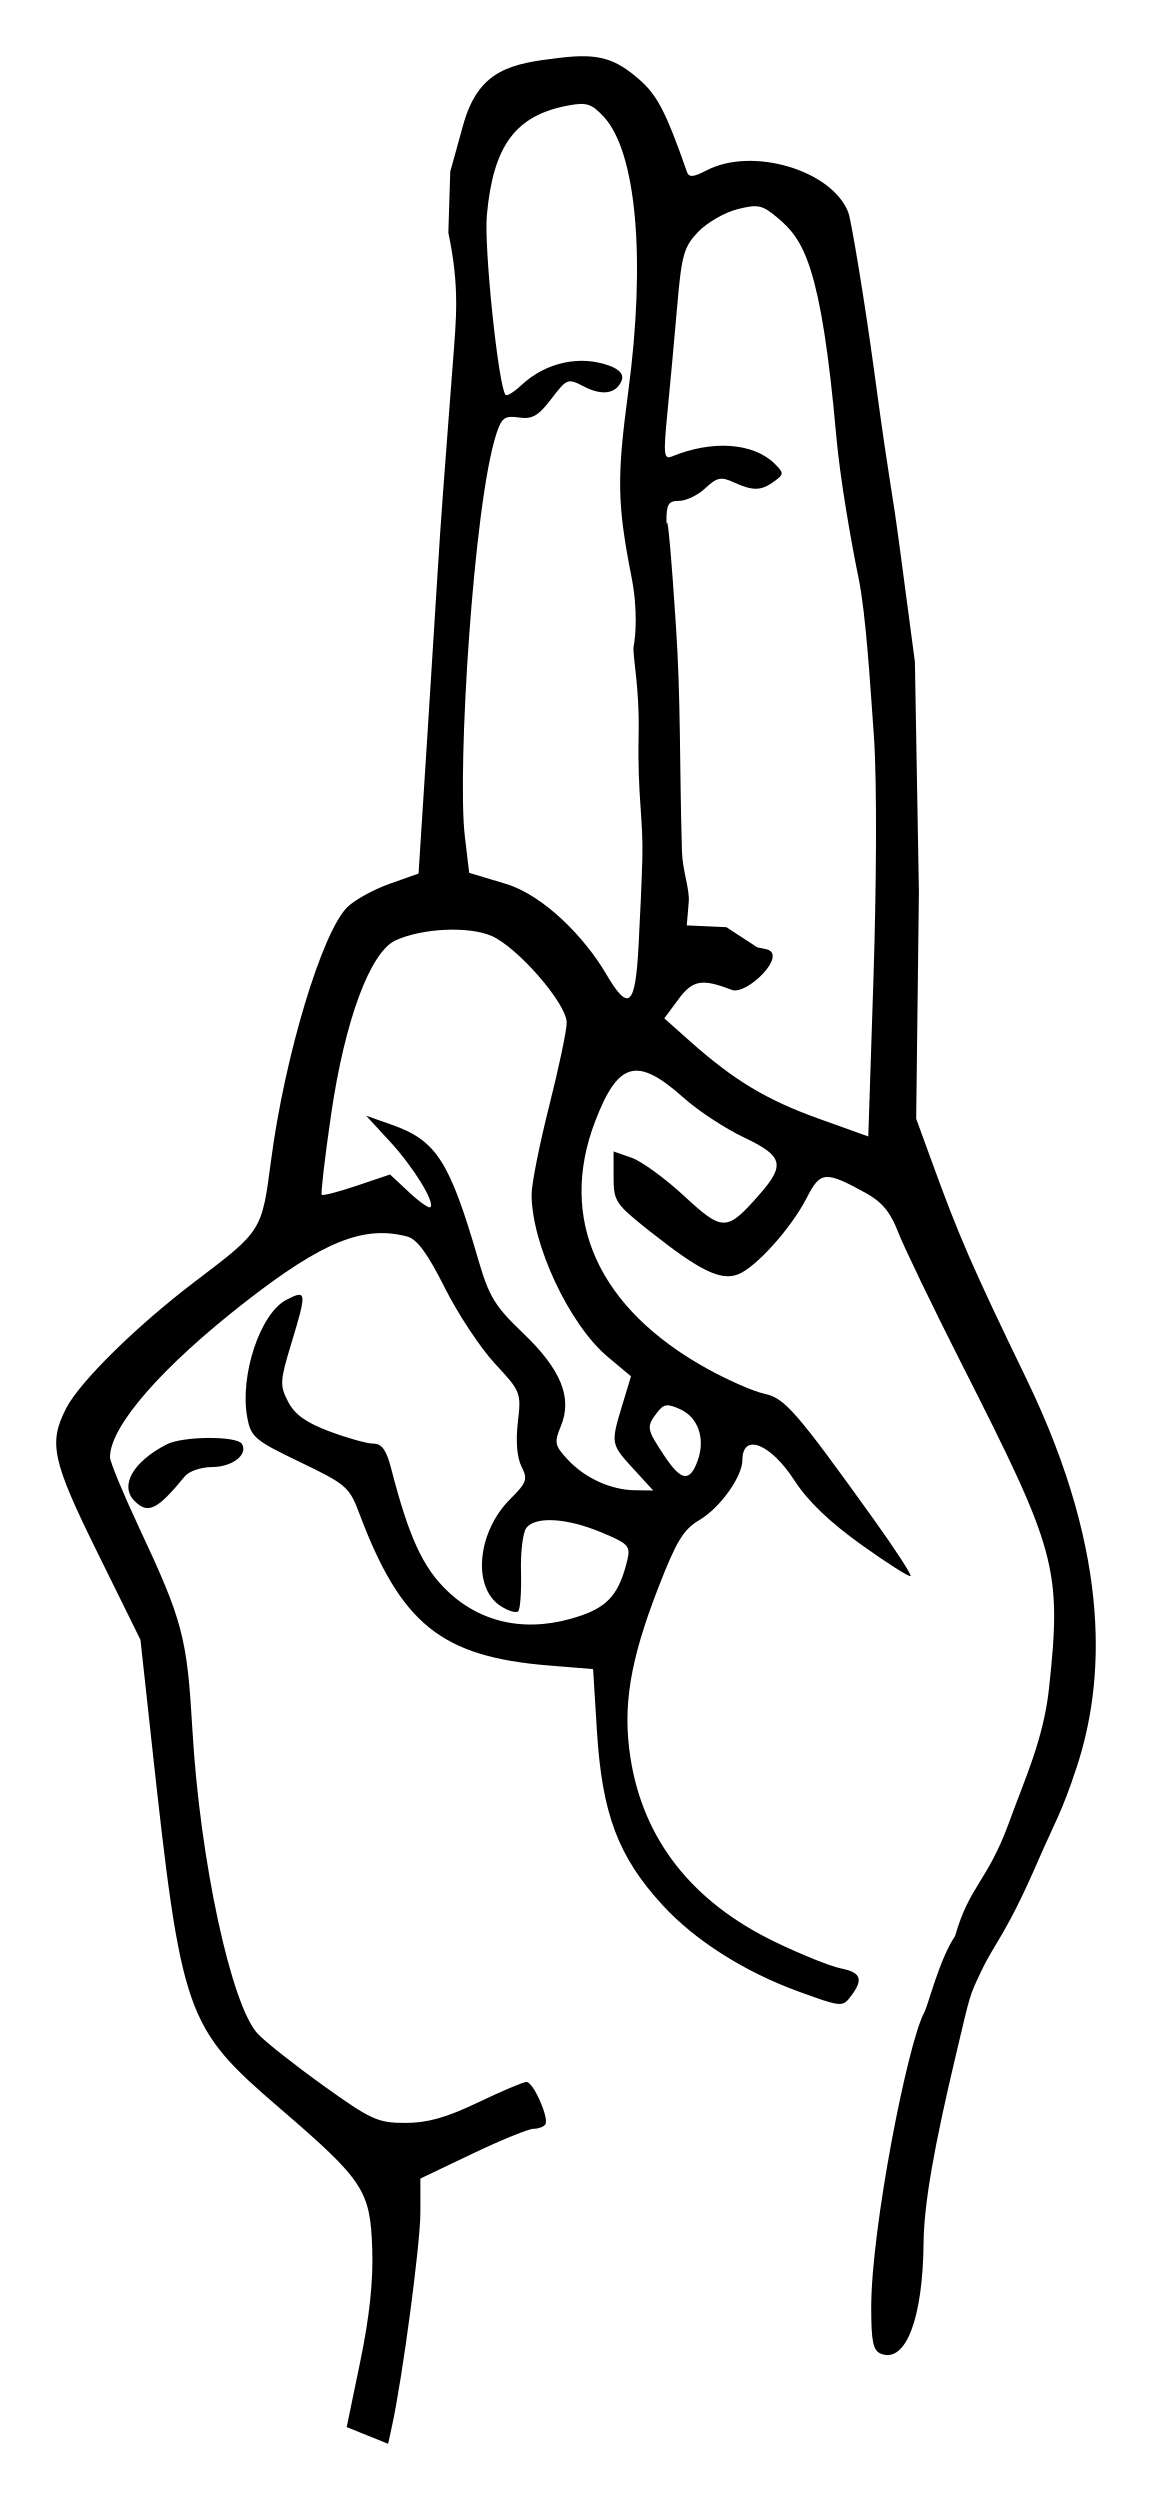
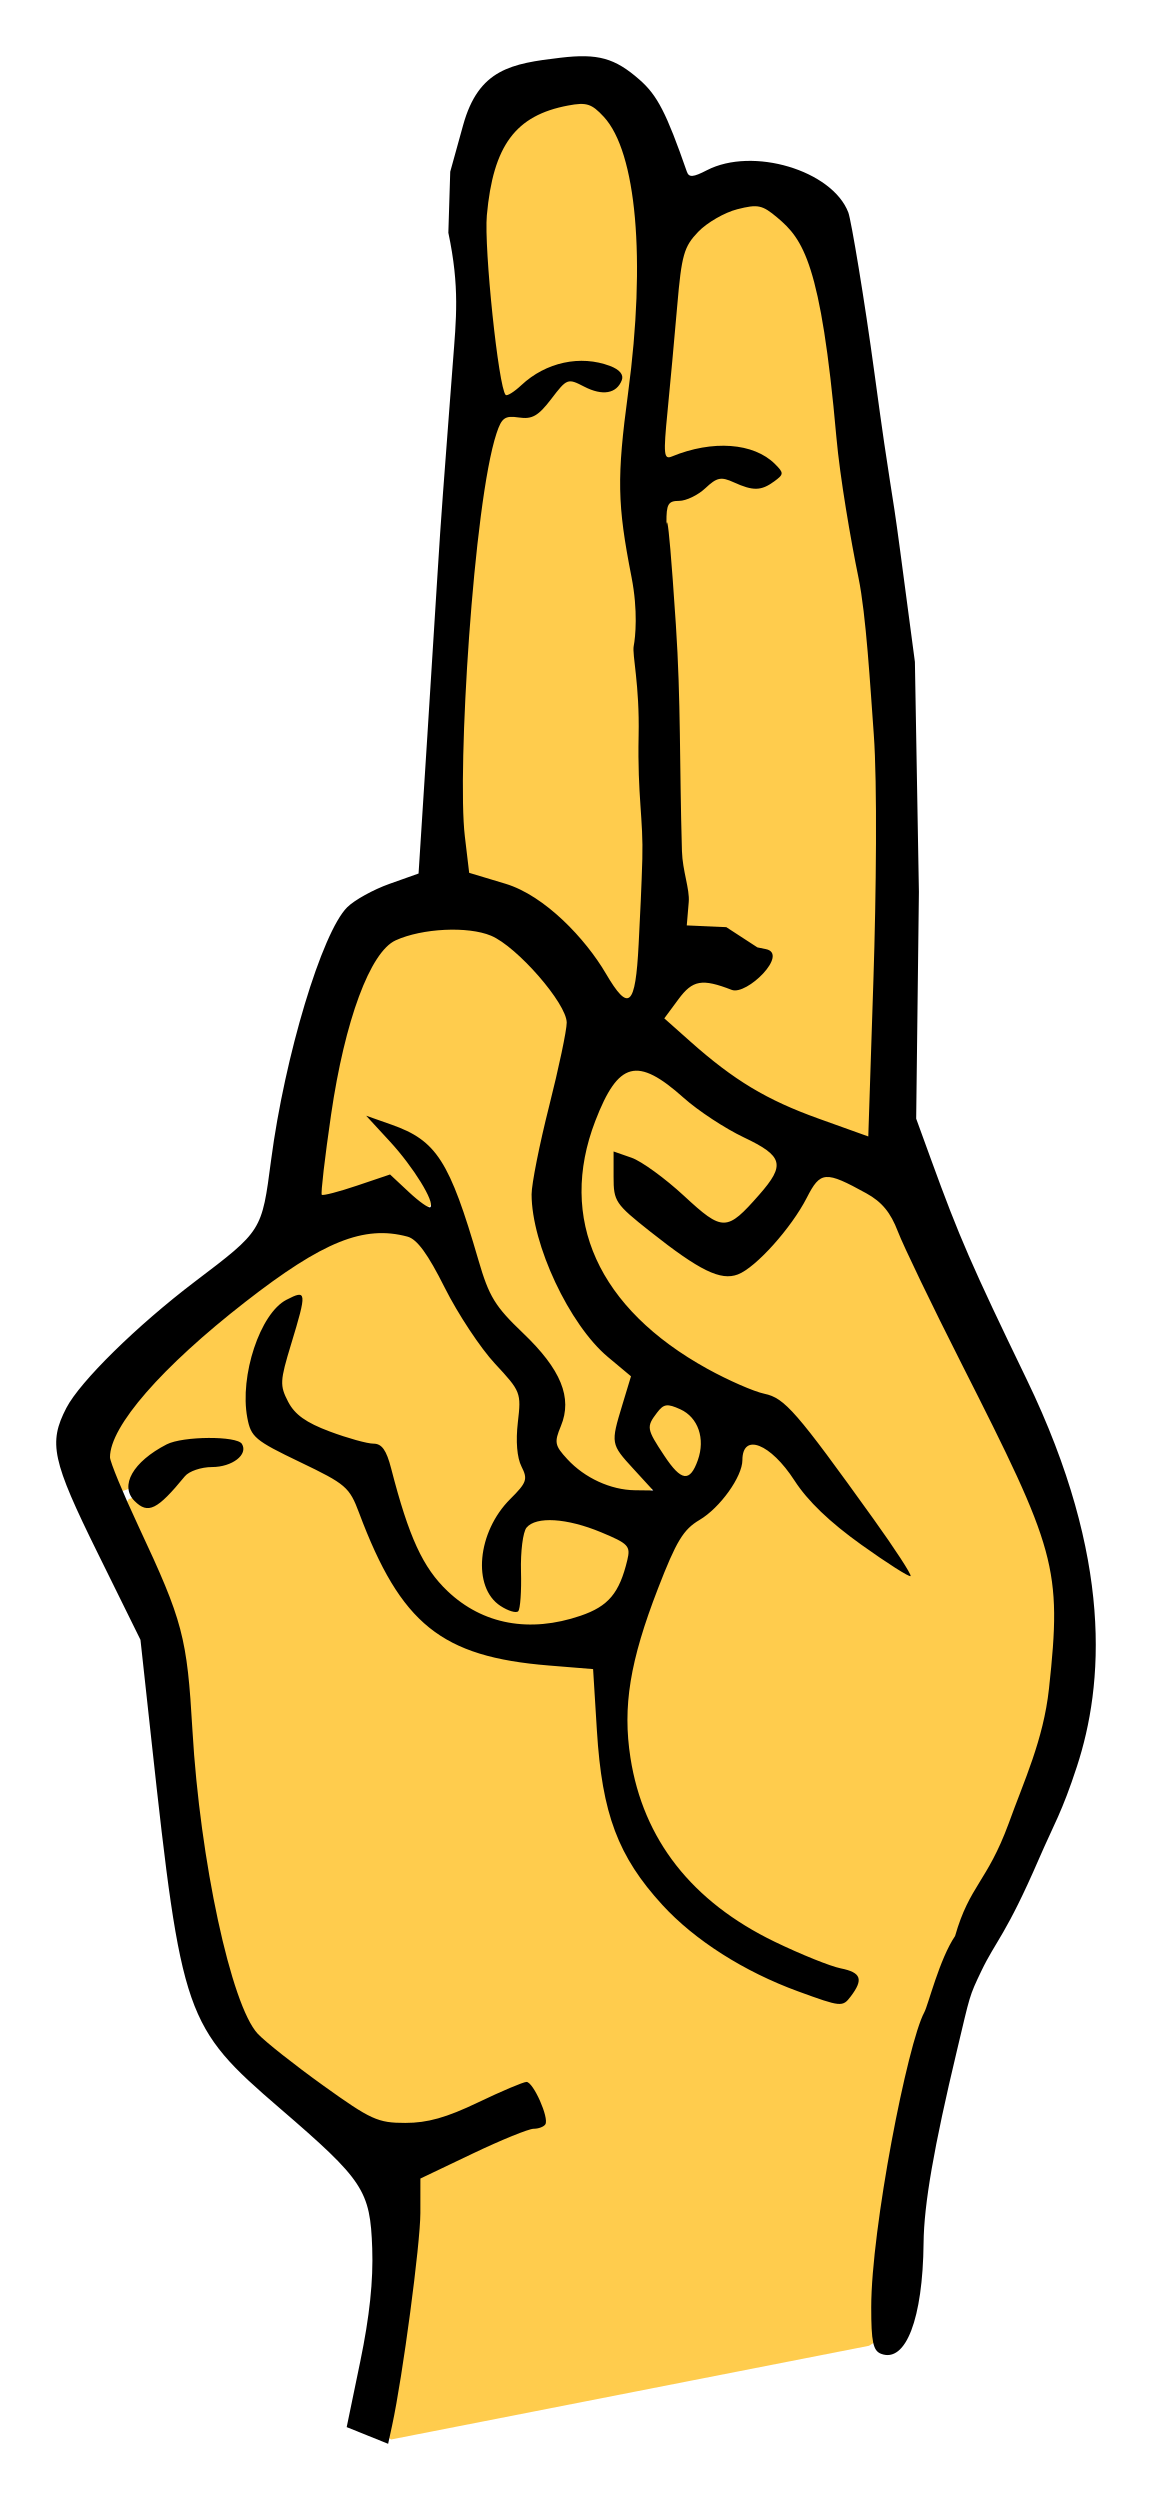
<svg xmlns="http://www.w3.org/2000/svg" id="svg2" version="1.1" width="245.914" height="533.672" viewBox="0 0 245.914 533.672">
  <defs id="defs6" />
+   <path id="skin" style="fill:#ffcc4d;fill-rule:evenodd;stroke:none" d="M142.25,298.50 140.75,299.00 138.00,302.00 137.25,303.50 137.25,305.75 138.50,308.50 141.50,313.00 144.25,315.75 146.50,316.25 148.00,315.75 150.00,313.00 150.75,310.50 150.75,305.50 149.75,303.00 148.00,301.00 145.75,299.50ZM136.50,227.00 132.75,227.75 129.50,230.75 126.25,236.75 123.25,246.50 122.75,250.00 123.00,260.00 125.00,267.50 127.00,271.75 132.50,279.50 137.25,284.25 142.50,288.50 150.00,293.25 157.00,296.75 164.00,299.00 166.75,300.75 177.00,313.50 190.00,332.00 189.25,332.00 178.50,324.00 173.00,318.50 169.00,312.75 165.00,308.75 161.50,307.00 158.75,307.50 157.25,309.25 156.50,313.75 154.25,317.75 151.00,321.50 147.25,324.00 143.75,327.75 141.00,333.25 137.50,342.25 134.75,350.75 132.75,360.25 132.50,371.00 133.75,379.50 136.00,386.75 138.75,392.50 145.00,401.25 151.25,407.25 159.50,413.00 170.75,418.50 176.50,420.75 181.25,422.00 181.75,423.00 179.75,426.25 177.50,426.25 167.25,422.50 162.25,420.25 154.75,416.00 145.25,408.75 138.00,400.50 133.25,392.25 130.50,383.75 129.00,374.00 128.00,356.50 127.00,355.25 123.25,354.50 110.50,353.50 105.25,352.50 99.75,350.75 94.50,348.00 89.25,343.50 85.00,337.75 81.75,331.75 77.25,320.50 75.50,317.50 71.50,314.25 57.75,307.50 54.75,304.75 53.75,300.75 53.75,295.50 54.75,290.25 56.50,285.25 58.25,282.00 60.50,279.25 62.50,278.25 62.75,279.50 58.75,293.50 58.75,296.50 60.00,299.75 63.25,303.50 68.25,306.25 74.00,308.25 80.50,309.75 81.75,312.50 83.75,320.50 87.00,329.75 91.00,336.75 95.25,341.25 99.25,344.25 106.50,347.25 110.50,348.00 116.25,348.00 121.50,347.00 127.25,345.00 129.25,343.75 132.25,340.75 134.25,337.00 135.50,332.50 135.50,330.50 135.00,329.50 132.75,327.50 128.25,325.50 121.75,323.50 118.00,323.00 113.25,323.75 112.25,324.25 110.50,326.25 109.75,330.50 109.50,342.25 109.00,342.50 107.50,341.75 105.50,339.50 104.25,336.00 104.25,332.00 105.50,327.50 107.75,323.25 113.25,316.75 113.25,313.75 112.25,312.00 111.50,307.50 112.25,300.75 112.00,297.25 110.75,294.75 105.50,289.00 102.00,284.25 97.25,276.50 93.00,268.25 91.50,266.00 88.50,263.00 83.25,261.75 76.50,262.25 69.50,264.75 60.50,270.00 46.00,281.00 37.75,288.25 32.00,294.00 25.75,301.50 24.25,303.75 22.00,309.00 22.00,312.00 23.25,315.50 24.75,317.75 26.25,318.25 27.75,317.75 28.75,316.75 30.25,313.75 32.25,311.75 36.25,309.25 41.25,308.25 49.25,308.50 50.50,309.25 49.25,310.75 47.75,311.50 43.25,311.75 39.25,313.25 32.50,320.25 31.00,320.50 29.00,319.50 27.50,320.00 26.50,321.25 26.50,323.00 33.50,338.00 37.50,350.00 39.00,360.00 40.50,382.00 43.25,401.75 48.00,422.50 50.50,429.50 52.25,433.00 56.00,437.00 66.25,445.00 76.00,451.75 82.00,454.25 88.75,454.50 92.00,454.00 98.75,451.75 111.75,445.75 113.25,447.50 115.00,452.00 114.75,453.00 113.25,453.00 107.75,455.00 90.50,463.00 88.25,465.00 88.25,474.75 87.00,486.75 84.00,508.25 82.00,518.00 82.00,519.75 83.50,520.75 185.50,500.75 187.50,499.50 187.25,489.00 188.50,476.25 191.50,457.50 196.00,437.25 201.75,420.50 205.25,413.50 207.00,408.25 213.25,397.50 215.50,392.75 221.00,378.25 224.50,366.25 226.25,350.75 226.25,340.00 224.25,329.25 222.00,322.75 217.75,313.00 197.50,272.50 191.50,259.00 188.25,255.25 185.75,253.50 179.75,250.50 176.25,249.75 174.25,250.50 172.00,252.75 169.50,257.50 164.50,264.25 158.75,269.75 156.25,271.00 154.00,271.00 149.50,269.00 140.00,262.25 133.50,256.50 132.25,253.25 132.25,248.00 133.75,248.00 138.50,250.75 151.00,261.25 153.50,262.25 155.00,262.25 158.25,260.75 164.25,254.50 167.00,250.25 167.00,247.25 166.25,246.00 163.25,243.50 153.75,238.50 141.00,228.75ZM84.00,199.25 80.25,202.25 77.75,206.00 73.25,217.50 69.50,234.50 67.50,249.25 67.25,254.50 68.25,255.75 70.00,256.25 83.00,252.25 88.75,257.50 90.25,258.00 91.75,257.50 92.75,256.25 92.75,254.75 91.50,252.25 87.50,246.50 83.00,241.50 83.50,241.25 89.50,244.50 92.75,248.25 96.00,254.75 101.50,272.50 103.50,277.25 105.75,280.50 114.75,289.75 118.25,295.50 119.25,300.50 117.50,305.75 117.75,309.75 122.25,314.50 127.75,317.75 131.50,319.00 134.75,319.50 138.25,319.00 139.25,317.75 139.25,316.25 134.00,310.25 132.50,307.50 133.00,303.75 135.75,295.25 135.75,293.25 126.75,284.75 122.50,278.50 117.75,268.50 115.00,258.50 115.00,252.00 122.25,219.75 122.00,216.25 120.00,212.50 115.00,206.25 109.50,201.00 105.50,198.50 101.25,197.25 93.75,197.00 88.75,197.75ZM160.00,42.50 155.25,43.75 150.50,46.25 146.50,50.00 144.75,53.00 143.25,61.75 140.50,92.00 140.50,97.00 141.50,98.25 143.25,98.75 146.50,97.50 151.25,96.50 157.00,96.50 160.25,97.25 162.75,98.50 165.25,100.75 163.50,102.25 161.25,103.00 158.25,102.25 155.00,100.75 151.75,101.25 147.00,105.00 142.25,106.00 141.00,107.50 140.75,111.75 141.50,114.75 143.25,139.00 144.00,181.75 145.50,190.25 145.25,197.00 146.25,198.25 148.25,199.00 154.75,199.25 160.00,202.75 163.50,204.00 162.75,205.75 161.00,207.75 157.25,210.00 150.75,208.25 146.75,209.25 144.25,211.50 141.25,215.50 141.00,218.00 149.50,226.00 160.75,234.00 169.50,238.25 184.25,243.50 185.75,243.00 186.75,241.75 188.25,194.00 188.25,163.25 185.75,129.75 180.50,99.50 177.25,69.75 174.50,57.25 173.00,53.25 170.50,49.00 164.50,43.50 162.00,42.50ZM122.25,20.75 115.00,22.75 110.50,25.50 106.50,30.00 104.00,35.75 102.50,44.00 102.50,55.00 105.00,79.00 106.25,84.00 108.50,85.25 110.25,84.75 115.50,80.50 120.75,78.50 125.75,78.25 128.50,78.75 130.50,79.50 131.50,80.75 130.00,82.25 127.75,82.25 122.25,80.00 120.00,80.50 117.50,82.75 114.50,86.75 113.00,87.75 108.50,87.50 107.00,88.00 104.75,91.00 102.00,103.00 99.50,123.75 97.50,154.25 97.50,177.25 98.75,186.50 99.75,187.50 109.50,190.50 116.00,194.50 123.00,201.25 130.50,212.25 132.00,213.75 133.75,214.25 136.00,213.00 137.00,209.75 138.50,184.25 137.50,164.00 137.50,147.75 136.50,139.75 137.00,135.50 137.00,128.75 133.75,107.75 133.75,97.75 135.50,84.00 135.50,82.00 135.00,81.25 136.00,80.00 137.00,69.00 137.00,47.25 135.25,35.25 134.00,31.00 131.75,26.25 129.75,23.75 126.75,21.25 125.25,20.75Z" />
  <path id="path4064" d="m 78.431,519.893 -4.423,-1.779 2.902,-14.034 c 1.986,-9.607 2.79,-17.22 2.548,-24.133 -0.434,-12.383 -1.819,-14.481 -19.737,-29.908 -20.235,-17.422 -20.956,-19.491 -27.418,-78.743 l -2.318,-21.25 -9.124,-18.501 c -9.768,-19.807 -10.568,-23.506 -6.696,-30.992 2.91,-5.628 15.076,-17.586 27.439,-26.969 14.39,-10.923 14.269,-10.729 16.264,-25.928 2.918,-22.233 10.849,-48.585 16.246,-53.982 1.529,-1.529 5.582,-3.775 9.008,-4.992 l 6.228,-2.212 1.863,-29.196 c 2.047,-32.074 2.494,-40.635 3.353,-52.038 l 1.313,-17.421 0.792,-10.392 c 0.713,-9.345 1.494,-16.123 -0.962,-27.736 l 0.402,-13.031 2.749,-9.932 c 3.325,-12.012 10.35,-13.165 20.765,-14.398 8.01,-0.949 11.612,0.051 16.894,4.689 3.812,3.347 5.724,7.061 10.105,19.638 0.442,1.27 1.337,1.204 4.27,-0.312 9.772,-5.053 26.756,0.021 30.198,9.021 0.592,1.548 3.444,18.514 5.591,34.391 3.557,26.309 3.395,22.146 5.489,37.934 l 3.131,23.61 0.855,49.109 -0.582,48.391 3.183,8.75 c 6.029,16.573 8.639,22.574 20.4,46.903 18.597,38.47 16.395,65.307 10.724,82.66 -3.201,9.794 -4.866,12.236 -8.069,19.629 -7.106,16.401 -9.216,17.513 -12.315,23.983 -2.655,5.542 -2.378,5.072 -5.208,16.941 -4.953,20.771 -7.053,32.879 -7.136,41.135 -0.161,16.191 -3.801,25.687 -9.072,23.665 -1.706,-0.655 -2.104,-2.533 -2.104,-9.934 0,-16.733 7.759,-56.406 11.34,-62.984 0.813,-1.493 3.247,-11.404 6.561,-16.263 3.089,-10.796 6.831,-11.525 11.435,-24.013 3.281,-9.123 7.414,-17.809 8.607,-28.776 2.816,-25.895 1.464,-29.629 -18.644,-69.347 -6.307,-12.458 -12.433,-25.178 -13.612,-28.266 -1.551,-4.061 -3.413,-6.314 -6.728,-8.143 -8.758,-4.831 -9.806,-4.754 -12.703,0.926 -3.309,6.486 -10.895,14.934 -14.714,16.386 -3.686,1.401 -8.159,-0.786 -18.728,-9.155 -7.444,-5.895 -7.812,-6.444 -7.812,-11.639 l 0,-5.452 3.848,1.341 c 2.116,0.738 7.151,4.399 11.188,8.137 8.277,7.663 9.124,7.651 16.043,-0.229 5.634,-6.416 5.137,-8.263 -3.3,-12.27 -3.972,-1.886 -9.737,-5.678 -12.812,-8.427 -9.921,-8.867 -13.96,-7.813 -18.867,4.925 -8.054,20.905 0.592,40.034 23.918,52.918 4.46,2.463 9.938,4.86 12.175,5.327 4.327,0.903 6.78,3.72 23.286,26.731 4.619,6.439 8.182,11.924 7.918,12.188 -0.264,0.264 -5.003,-2.754 -10.531,-6.708 -6.74,-4.82 -11.432,-9.326 -14.243,-13.679 -5.116,-7.923 -11.113,-10.279 -11.126,-4.372 -0.007,3.54 -4.778,10.195 -9.161,12.781 -3.443,2.032 -4.941,4.505 -8.862,14.639 -6.001,15.507 -7.576,25.198 -5.873,36.136 2.716,17.443 13.117,30.708 30.786,39.26 5.545,2.684 11.889,5.241 14.098,5.683 4.379,0.876 4.903,2.34 2.143,5.986 -1.748,2.309 -2.038,2.281 -11.216,-1.066 -11.556,-4.215 -22.096,-10.924 -28.992,-18.456 -9.467,-10.339 -12.885,-19.438 -13.983,-37.222 l -0.811,-13.125 -9.491,-0.772 c -22.907,-1.863 -31.55,-8.822 -40.461,-32.575 -2.066,-5.507 -2.798,-6.137 -12.609,-10.844 -9.641,-4.626 -10.478,-5.33 -11.254,-9.466 -1.679,-8.952 2.737,-22.273 8.345,-25.173 4.363,-2.256 4.415,-1.759 1.006,9.464 -2.392,7.875 -2.441,8.808 -0.643,12.285 1.421,2.747 3.819,4.464 8.885,6.359 3.817,1.428 8.022,2.596 9.345,2.596 1.781,0 2.76,1.378 3.773,5.312 3.78,14.675 6.771,21.172 12.051,26.184 7.488,7.107 17.484,8.957 28.364,5.249 5.958,-2.03 8.303,-4.821 9.996,-11.898 0.718,-3.002 0.246,-3.501 -5.616,-5.938 -7.297,-3.032 -13.865,-3.438 -15.902,-0.983 -0.765,0.922 -1.296,5.134 -1.18,9.36 0.117,4.226 -0.152,8.048 -0.598,8.493 -0.445,0.445 -2.155,-0.072 -3.8,-1.15 -6.045,-3.961 -4.956,-15.772 2.104,-22.806 3.53,-3.517 3.777,-4.228 2.404,-6.934 -0.963,-1.898 -1.252,-5.403 -0.779,-9.461 0.735,-6.31 0.631,-6.575 -4.882,-12.5 -3.098,-3.329 -7.92,-10.62 -10.715,-16.202 -3.617,-7.223 -5.913,-10.371 -7.964,-10.92 -9.32,-2.496 -18.012,1.003 -34.629,13.944 -17.86,13.909 -28.877,26.556 -28.877,33.151 0,0.963 2.76,7.646 6.133,14.852 9.443,20.171 10.315,23.479 11.471,43.497 1.598,27.672 8.254,58.601 13.926,64.71 1.564,1.685 7.853,6.658 13.976,11.052 10.214,7.33 11.66,7.989 17.535,7.989 4.746,0 8.766,-1.132 15.532,-4.375 5.021,-2.406 9.673,-4.375 10.338,-4.375 1.444,0 4.867,7.691 4.027,9.05 -0.323,0.522 -1.451,0.95 -2.506,0.95 -1.055,0 -6.926,2.391 -13.045,5.312 l -11.126,5.312 -0.006,7.359 c -0.005,6.563 -3.786,34.997 -6.027,45.329 l -0.854,3.938 -4.423,-1.779 z M 135.21,313.552 c -4.847,-5.292 -4.865,-5.393 -2.371,-13.62 l 1.86,-6.136 -4.923,-4.115 c -8.23,-6.878 -16.297,-24.069 -16.297,-34.729 0,-2.208 1.686,-10.684 3.747,-18.836 2.061,-8.151 3.748,-16.166 3.75,-17.811 0.005,-4.066 -10.591,-16.239 -16.16,-18.565 -4.935,-2.062 -14.714,-1.585 -20.358,0.993 -5.443,2.486 -10.852,17.09 -13.785,37.217 -1.335,9.16 -2.228,16.853 -1.986,17.095 0.242,0.242 3.621,-0.633 7.508,-1.945 l 7.067,-2.386 4.03,3.765 c 2.217,2.071 4.276,3.519 4.576,3.219 1.034,-1.034 -3.613,-8.577 -8.655,-14.047 l -5.054,-5.483 5.437,1.918 c 9.587,3.382 12.364,7.716 18.538,28.929 2.26,7.764 3.536,9.853 9.496,15.541 8.13,7.759 10.604,13.817 8.105,19.848 -1.457,3.517 -1.333,4.154 1.384,7.099 3.691,4.001 9.245,6.553 14.403,6.618 l 3.919,0.049 -4.231,-4.619 z m 13.761,-1.87 c 1.619,-4.58 0.059,-9.109 -3.733,-10.836 -2.812,-1.281 -3.551,-1.174 -4.99,0.723 -2.306,3.039 -2.236,3.449 1.549,9.169 3.644,5.507 5.476,5.748 7.175,0.944 z m 37.558,-154.855 c -0.757,-10.312 -1.637,-25.597 -3.272,-33.526 -1.635,-7.929 -3.956,-21.429 -4.717,-30 -3.302,-37.167 -7.109,-42.225 -12.597,-46.843 -3.229,-2.717 -4.15,-2.91 -8.55,-1.793 -2.712,0.688 -6.471,2.859 -8.353,4.823 -3.045,3.178 -3.538,4.92 -4.476,15.815 -0.58,6.734 -1.513,16.902 -2.074,22.595 -0.898,9.117 -0.788,10.256 0.922,9.552 8.684,-3.578 17.481,-2.936 22.024,1.607 1.927,1.926 1.914,2.184 -0.183,3.717 -2.771,2.026 -4.492,2.064 -8.603,0.191 -2.742,-1.249 -3.605,-1.072 -6.077,1.25 -1.584,1.488 -4.11,2.706 -5.613,2.706 -2.331,0 -2.726,0.689 -2.693,4.688 0.022,2.578 -0.033,-9.101 2.011,21.766 1.085,16.391 0.749,29.311 1.296,48.311 0.122,4.231 1.681,8.111 1.45,10.861 l -0.42,5 8.437,0.37 6.64,4.323 1.797,0.364 c 4.991,1.012 -4.065,9.948 -7.284,8.702 -6.346,-2.456 -8.332,-2.106 -11.371,2.004 l -3.016,4.079 5.523,4.912 c 9.336,8.304 16.325,12.509 27.396,16.482 l 10.627,3.814 1.096,-33.51 c 0.596,-18.224 0.836,-41.947 0.079,-52.26 z m -50.201,44.781 c 0.325,-6.359 0.627,-12.485 0.788,-18.235 0.239,-8.542 -1.064,-13.446 -0.791,-26.347 0.23,-10.892 -1.41,-17.252 -1.047,-19.124 0.363,-1.872 0.941,-7.513 -0.472,-14.731 -3.051,-15.588 -3.152,-21.167 -0.716,-39.375 3.807,-28.445 1.783,-51.328 -5.208,-58.871 -2.593,-2.797 -3.672,-3.138 -7.607,-2.4 -11.241,2.109 -15.993,8.525 -17.348,23.426 -0.632,6.953 2.496,36.831 4.015,38.351 0.3,0.3 1.81,-0.637 3.354,-2.084 5.232,-4.901 12.62,-6.494 18.952,-4.087 2.038,0.775 2.932,1.864 2.485,3.028 -1.106,2.881 -4.114,3.398 -8.02,1.378 -3.524,-1.823 -3.686,-1.762 -7.027,2.617 -2.779,3.643 -4.074,4.386 -6.914,3.969 -2.996,-0.44 -3.679,0.045 -4.785,3.395 -4.905,14.864 -8.425,71.951 -6.76,85.993 l 0.926,7.809 7.733,2.328 c 8.452,2.544 17.127,11.804 21.424,19.136 4.927,8.407 6.336,7.167 7.017,-6.178 z M 28.728,320.421 c -3.256,-3.256 -0.35,-8.383 6.855,-12.094 3.438,-1.771 14.977,-1.843 16.054,-0.102 1.402,2.268 -2.056,4.945 -6.388,4.945 -2.295,0 -4.898,0.884 -5.784,1.965 -5.908,7.201 -7.86,8.162 -10.737,5.285 z" style="fill:#000000" />
</svg>
